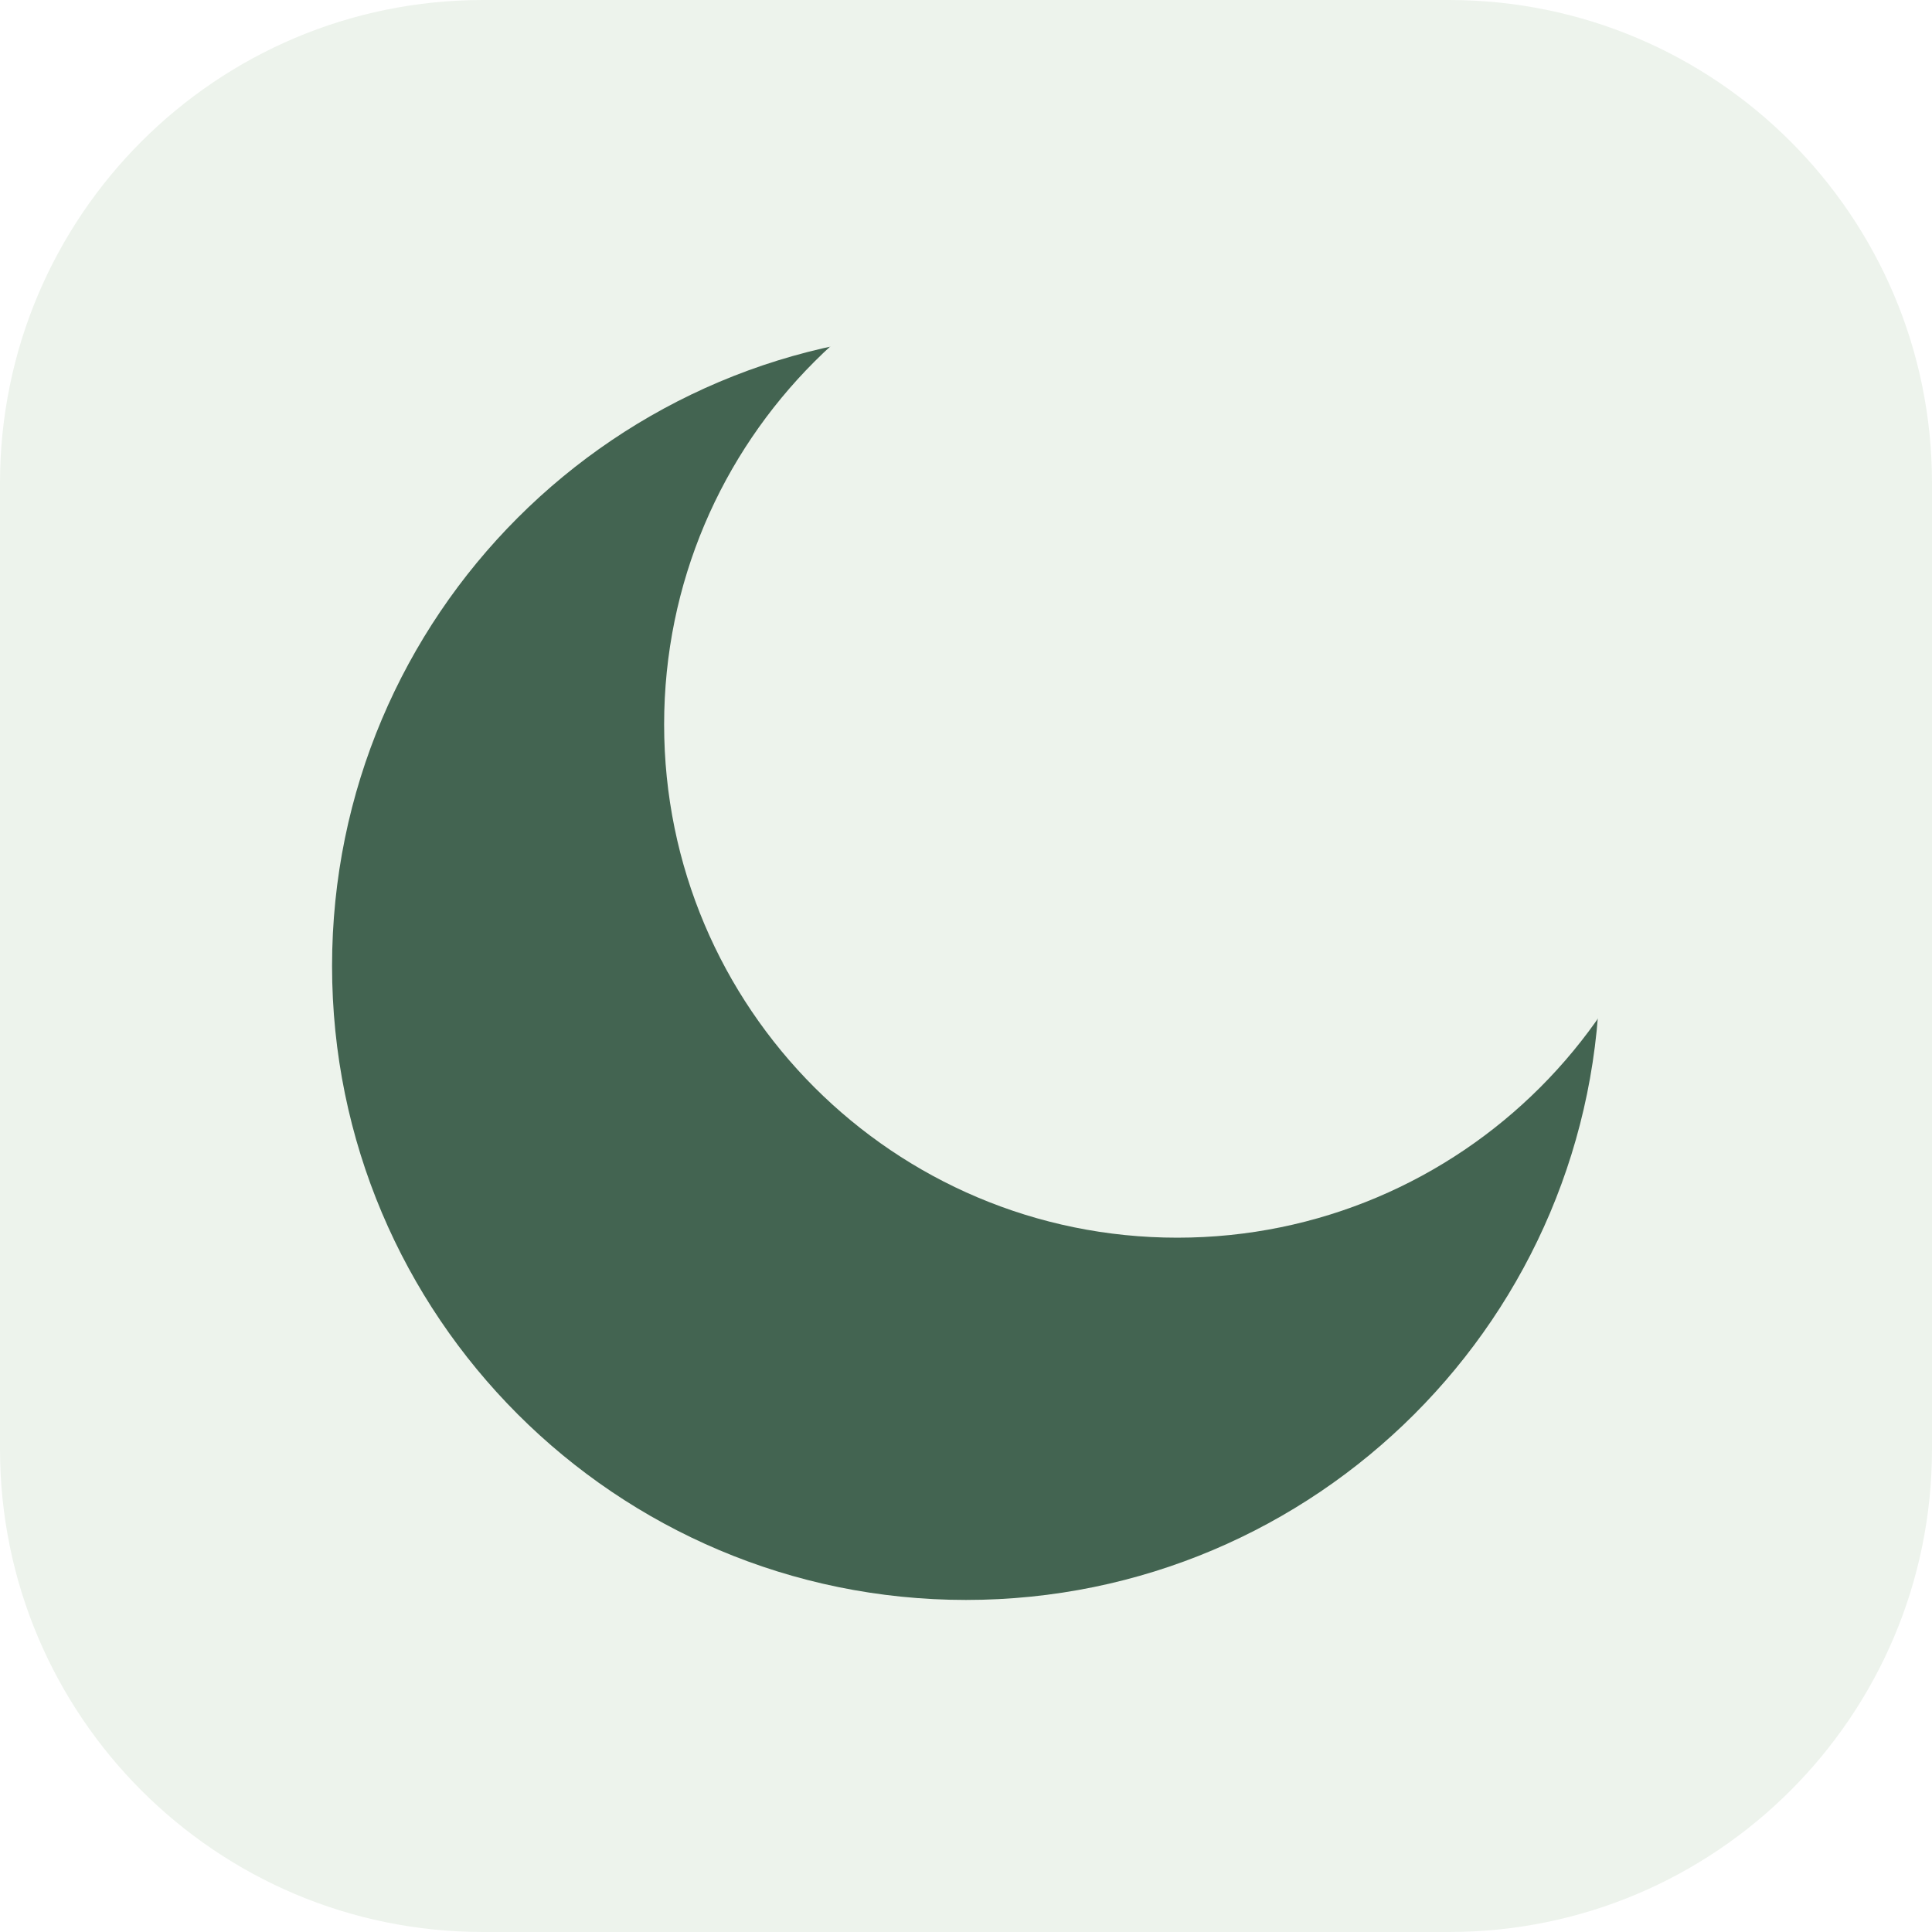
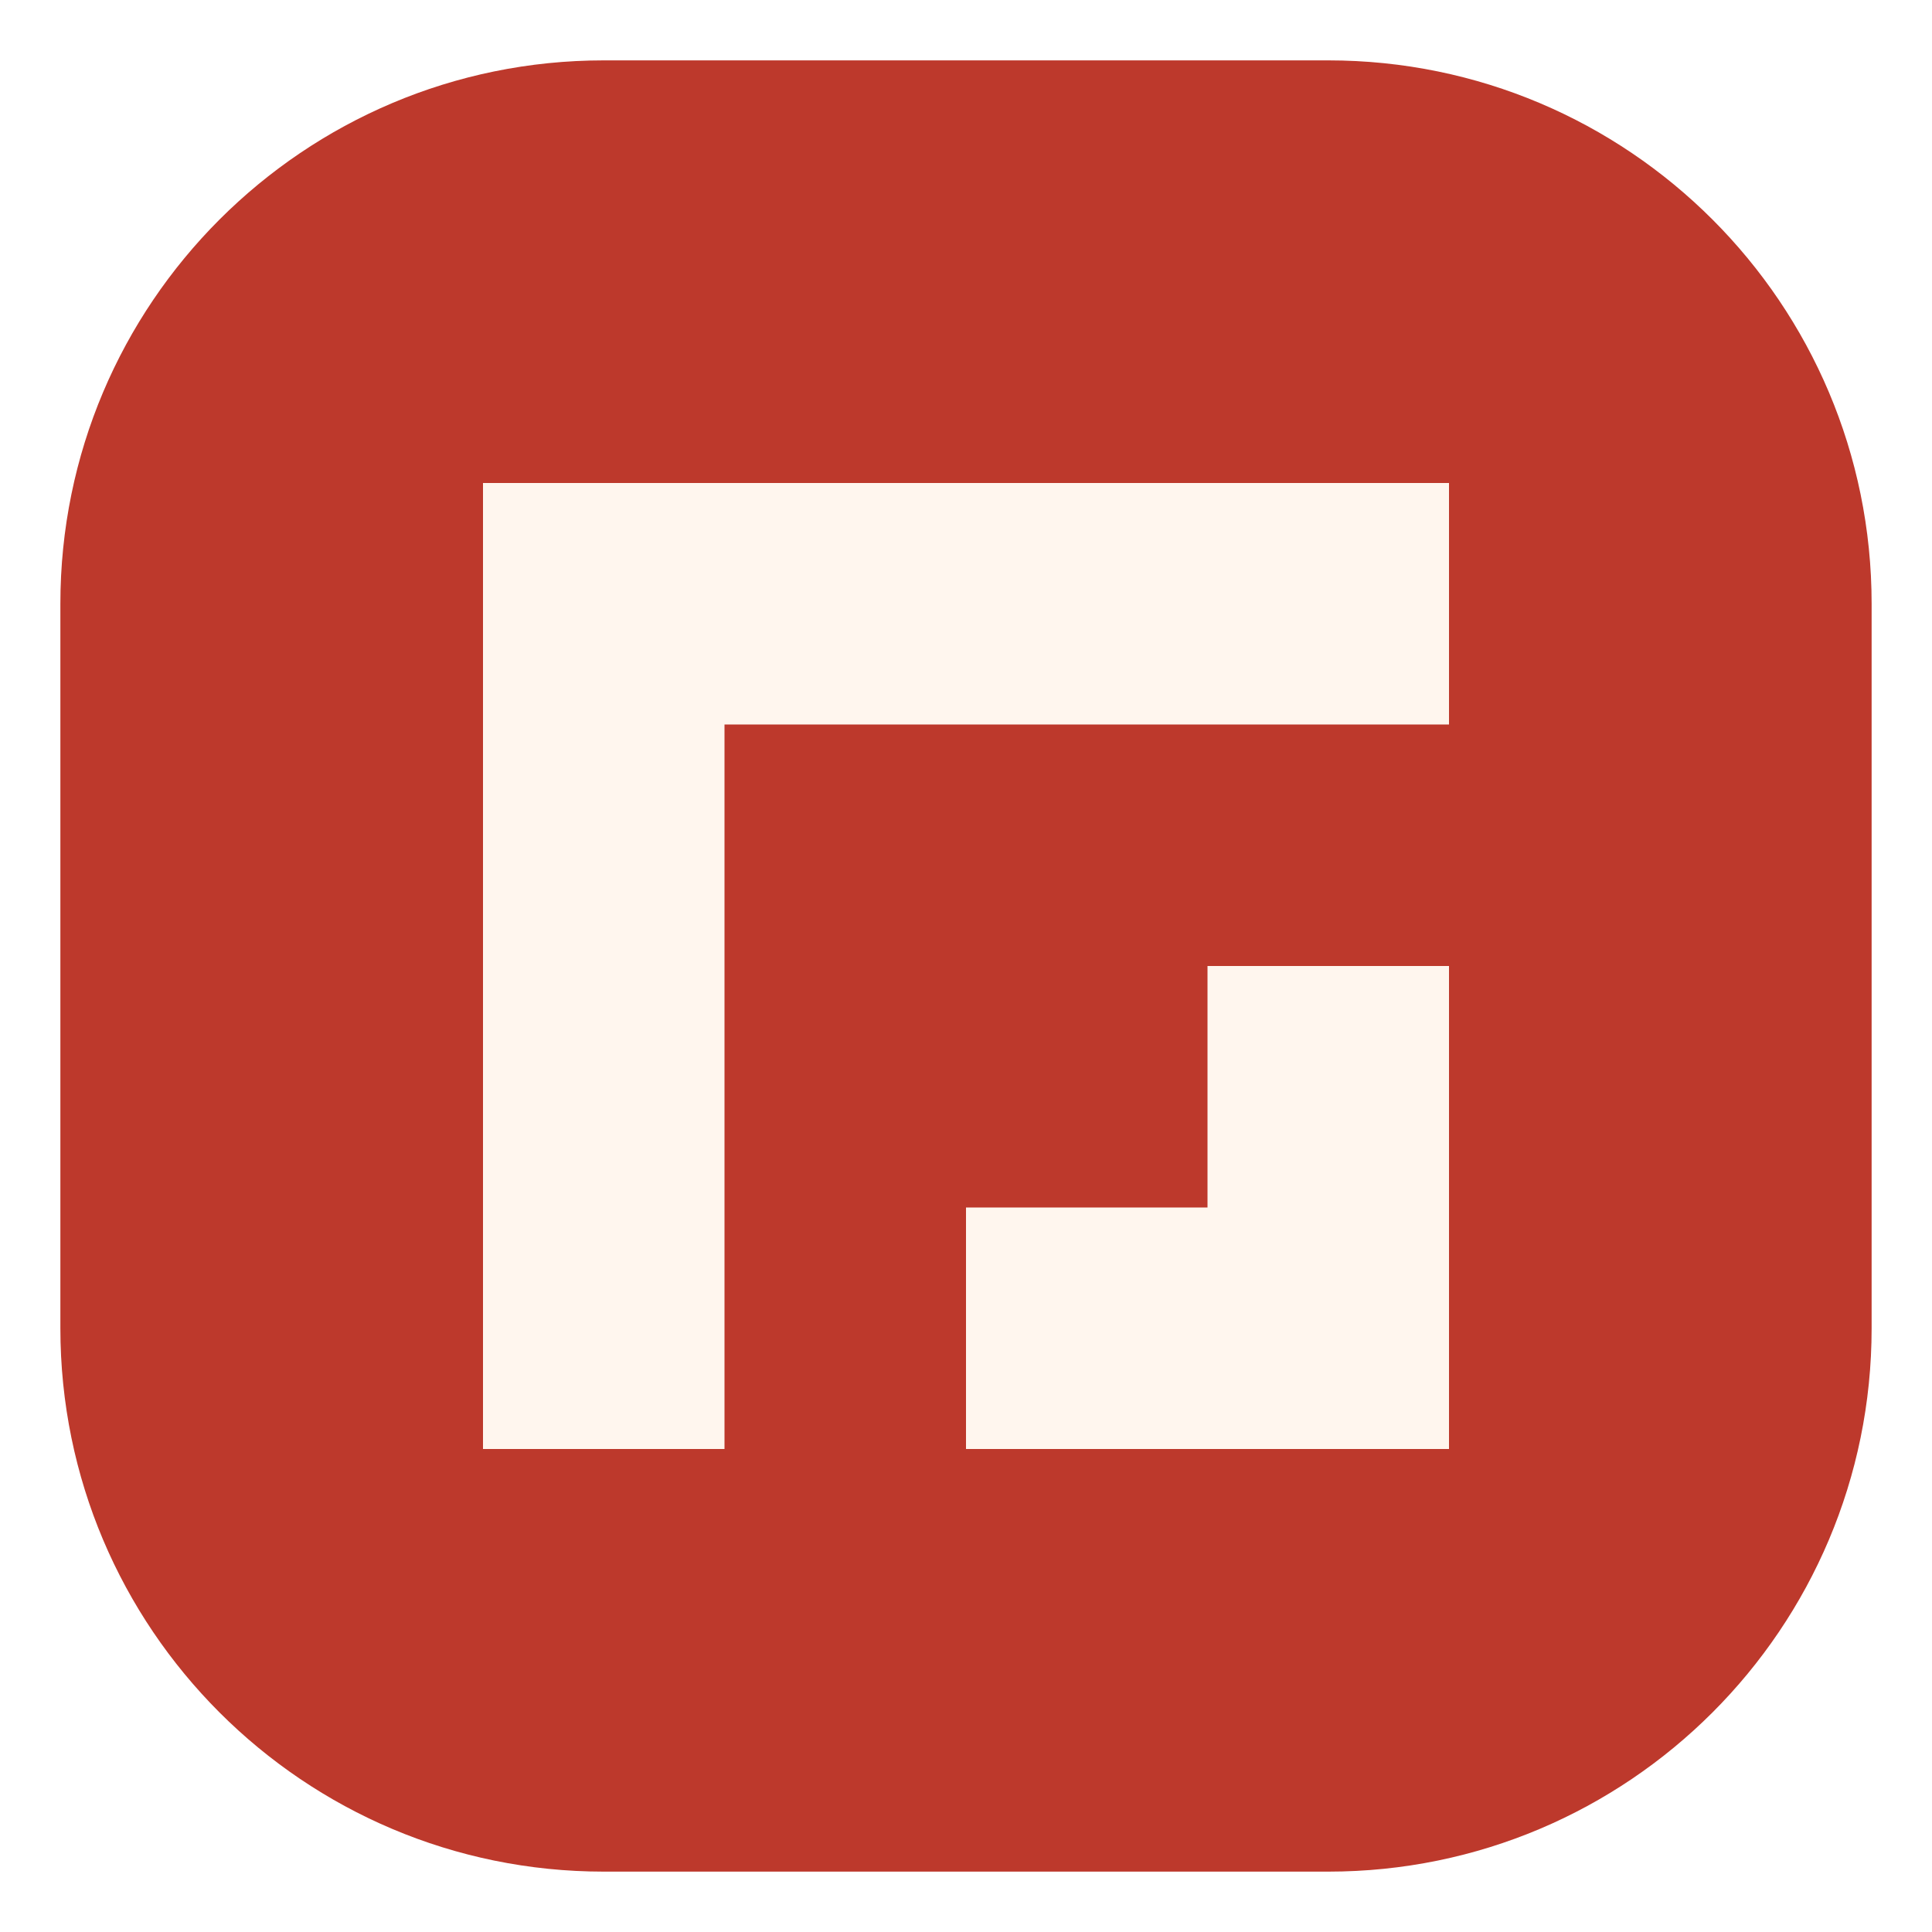
- <svg xmlns="http://www.w3.org/2000/svg" viewBox="0 0 64 64">
-   <rect width="64" height="64" rx="16" fill="#edf3ec" />
-   <circle cx="32" cy="32" r="21" fill="#436451" />
-   <circle cx="39" cy="24" r="17" fill="#edf3ec" />
+ <svg xmlns="http://www.w3.org/2000/svg" viewBox="0 0 32 32">
+   <rect x="1" y="1" width="30" height="30" rx="9" fill="#bd392c" />
+   <path d="M8 8h16v4H12v12H8V8Zm8 8h8v8H16v-4h4v-4Z" fill="#fff6ee" />
</svg>
